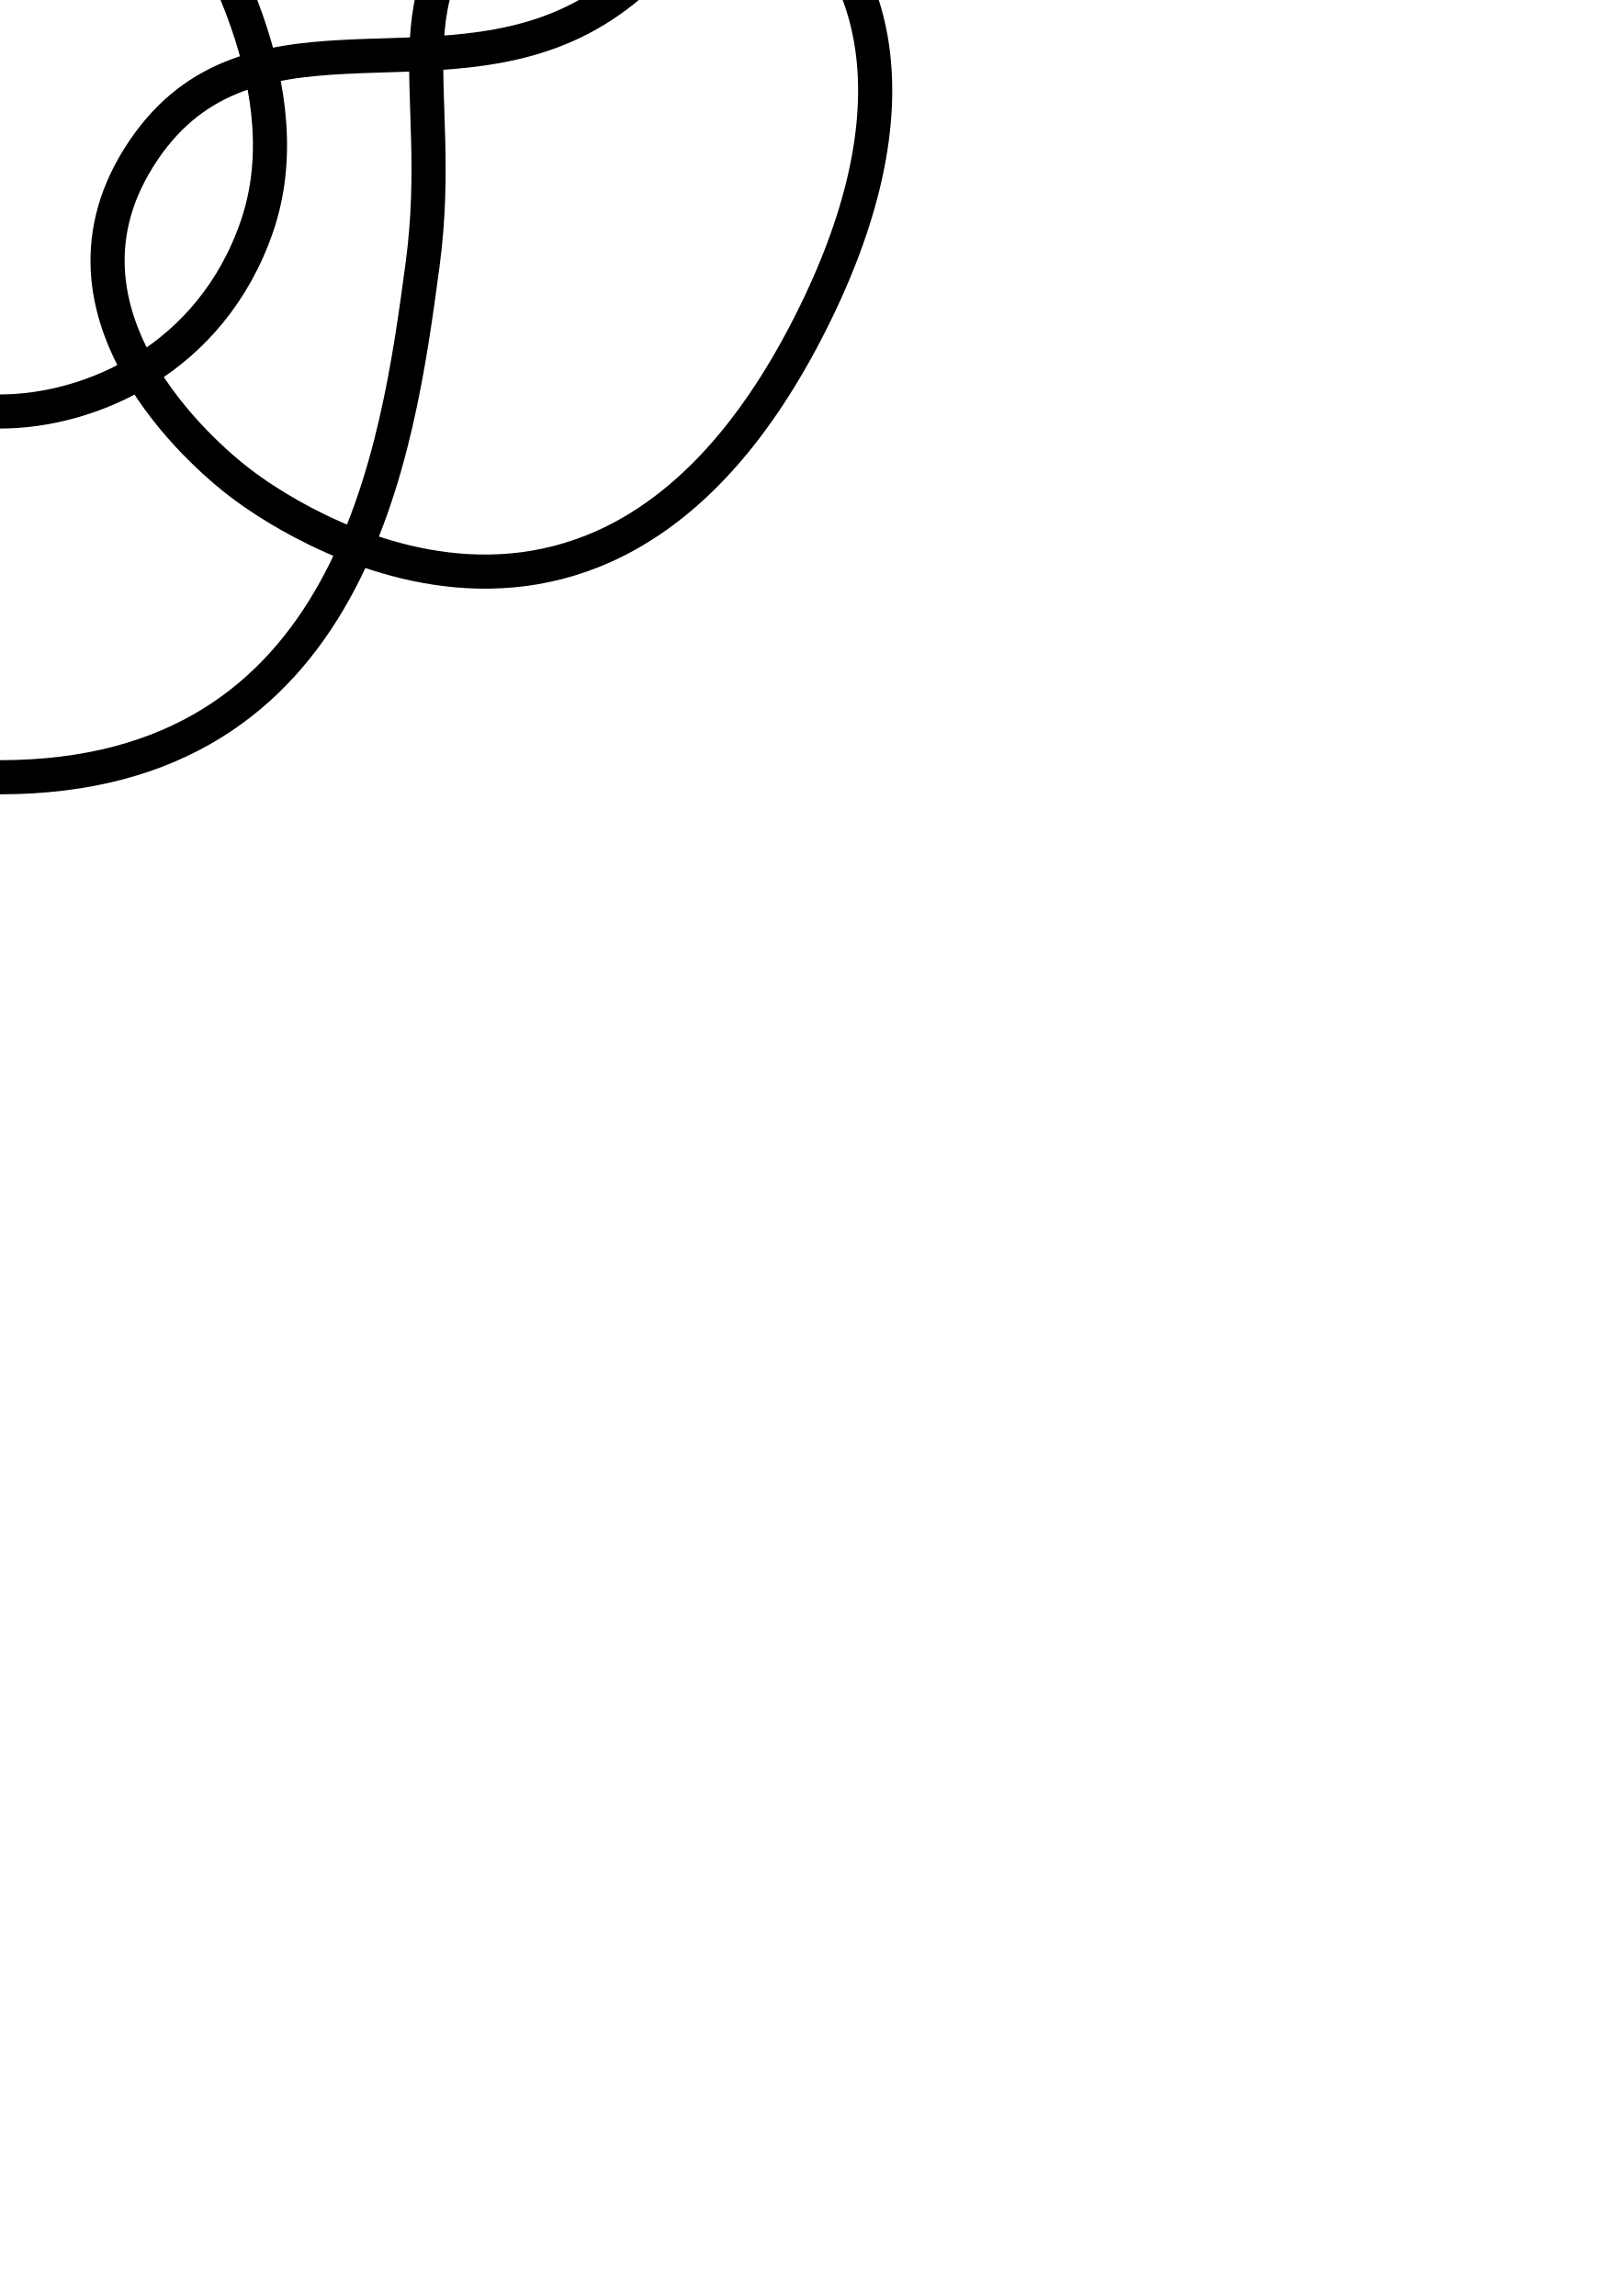
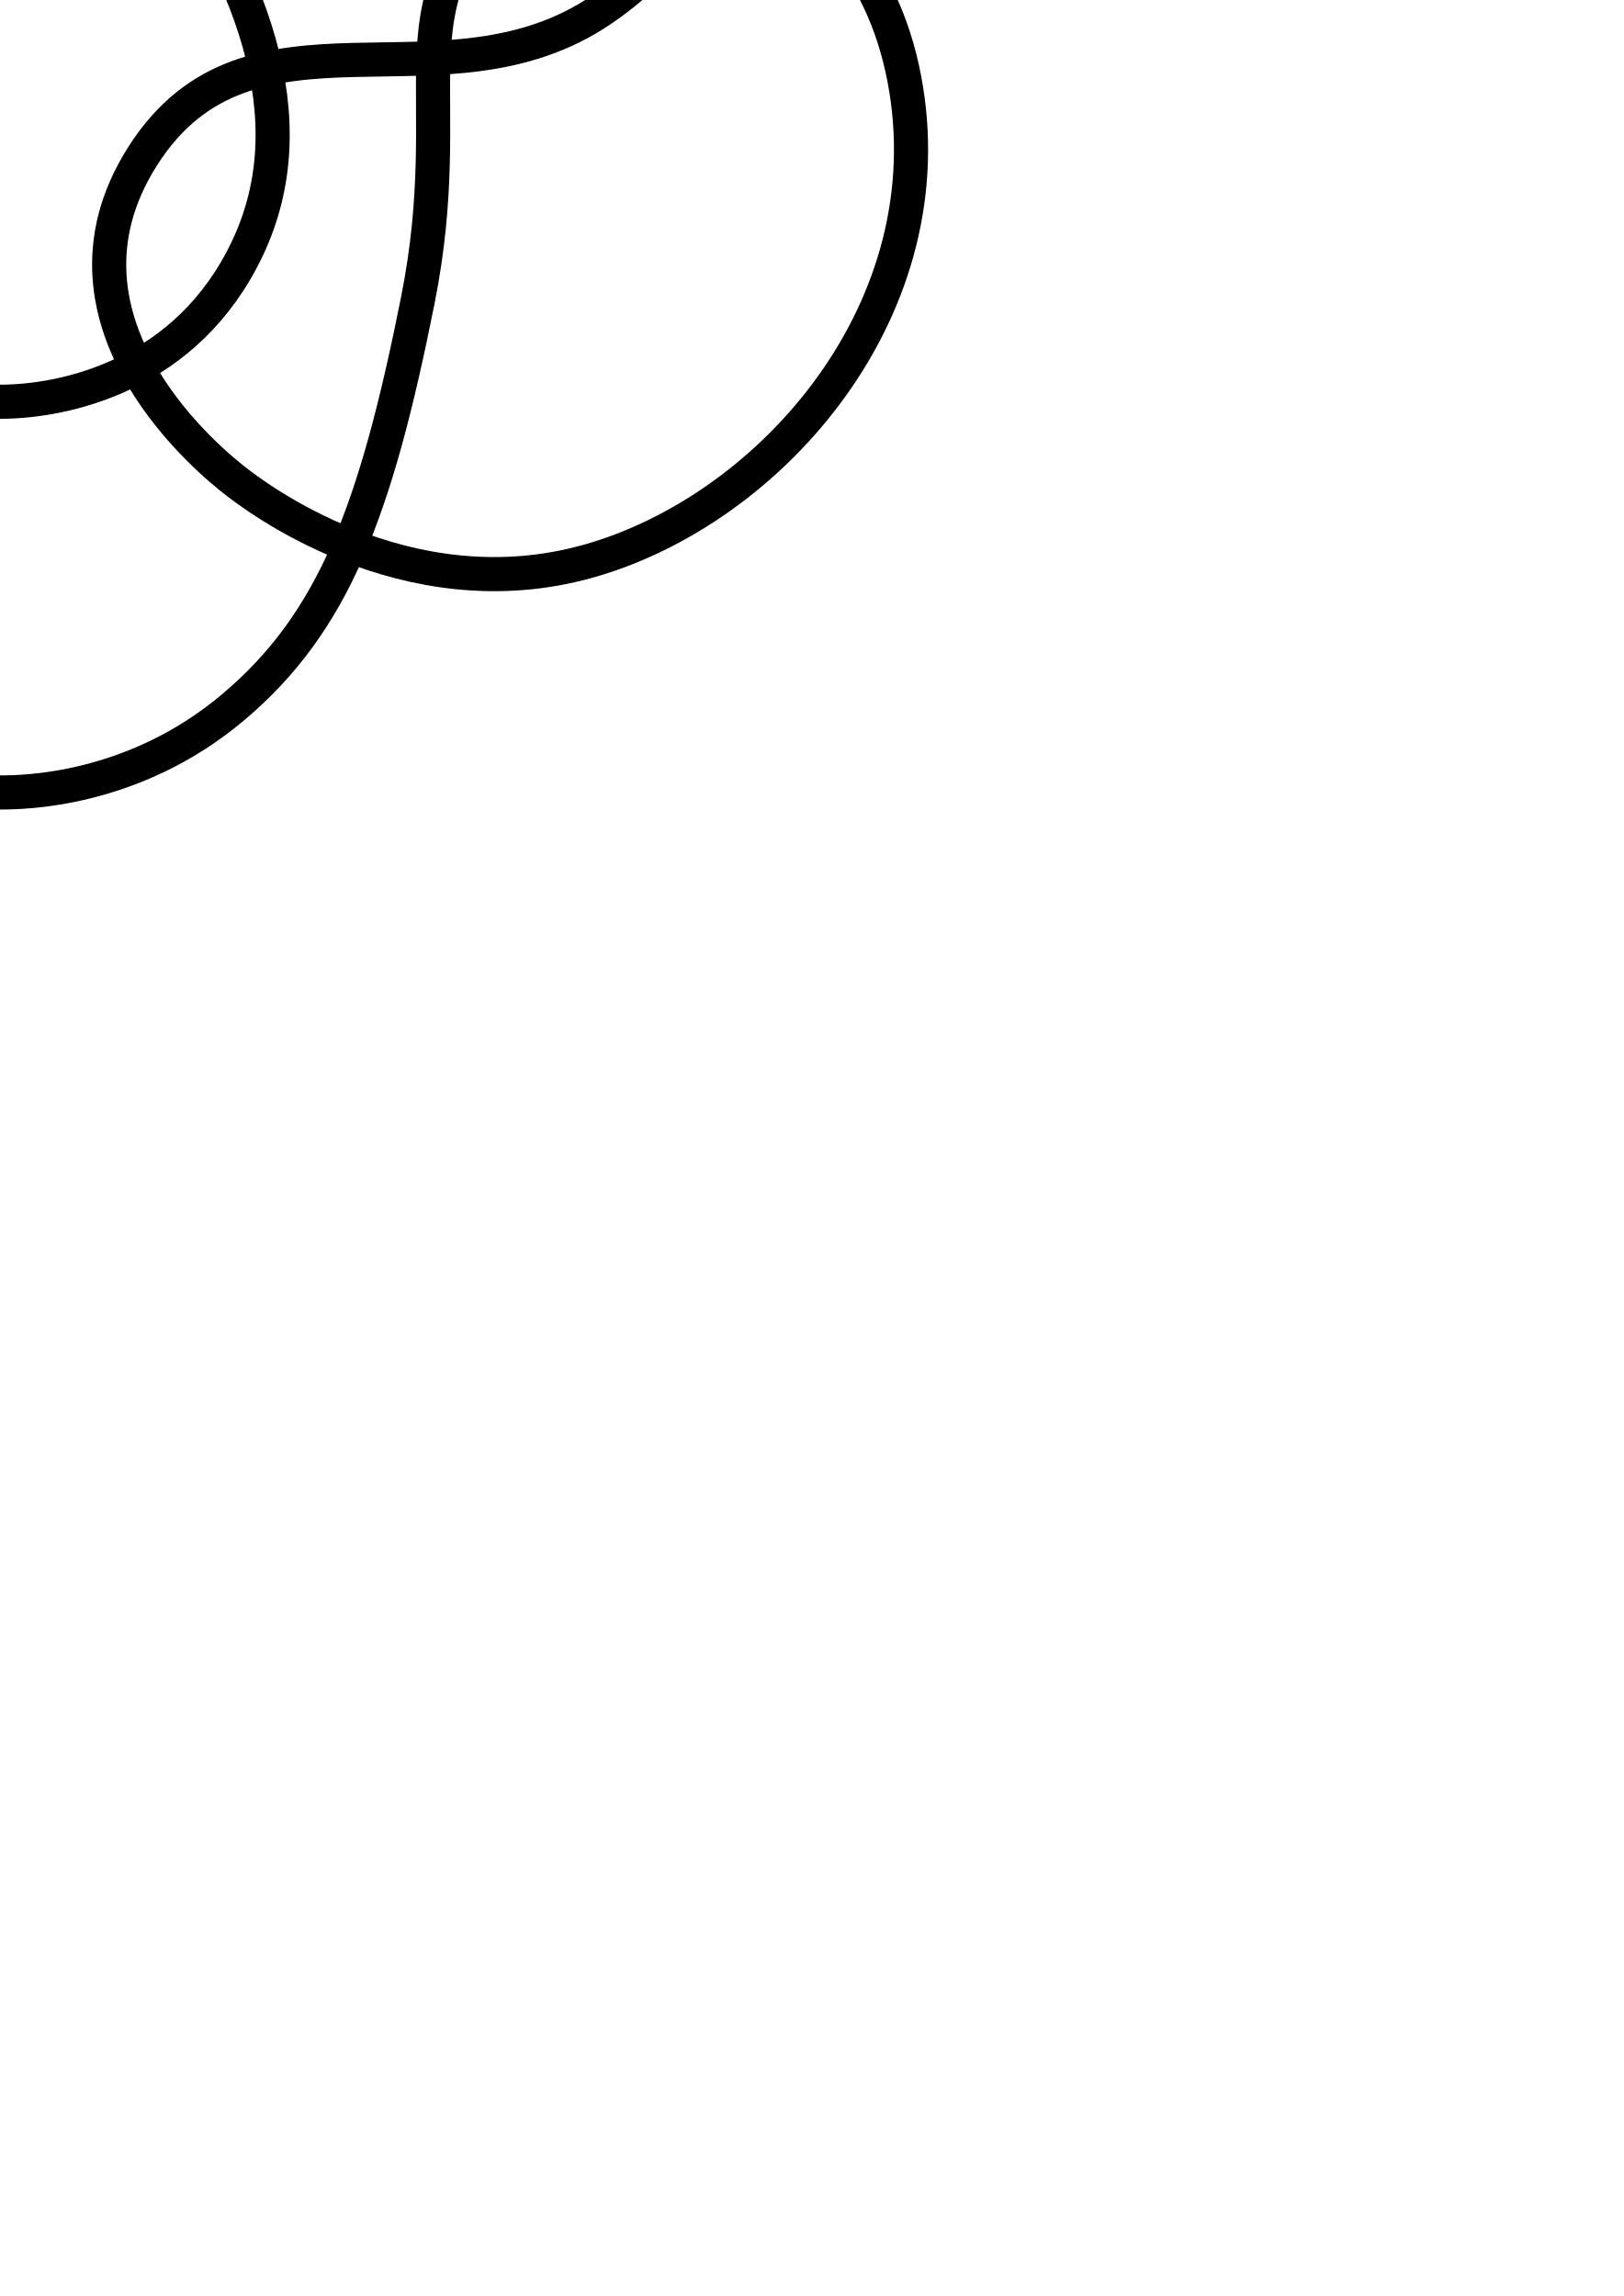
<svg xmlns="http://www.w3.org/2000/svg" width="210mm" height="297mm" viewBox="0 0 744.094 1052.362" id="svg2" version="1.1">
  <defs id="defs4" />
  <g id="layer1">
-     <path style="fill:none;fill-rule:evenodd;stroke:#000000;stroke-width:15.641;stroke-linecap:butt;stroke-linejoin:miter;stroke-miterlimit:4;stroke-dasharray:none;stroke-opacity:1" d="M  231.26 , -220.321 C  382.645 , -155.187 340.778 , -33.765 269.611 , 6.563 198.444 , 46.891 111.017 , -3.666 63.513 , 72.347 16.009 , 148.36 102.124 , 215.181 109.411 , 220.837 116.698 , 226.492 269.276 , 345.018 369.411 , 151.999 469.546 , -41.019 306.032 , -104.259 239.132 , -56.132 172.232 , -8.004 205.184 , 35.424 193.655 , 121.299 182.127 , 207.174 161.944 , 356.244 0 , 356.244 -161.944 , 356.244 -182.127 , 207.174 -193.655 , 121.299 -205.184 , 35.424 -172.232 , -8.004 -239.132 , -56.132 -306.032 , -104.259 -469.546 , -41.019 -369.411 , 151.999 -269.276 , 345.018 -116.698 , 226.492 -109.411 , 220.837 -102.124 , 215.181 -16.009 , 148.36 -63.513 , 72.347 -111.017 , -3.666 -198.444 , 46.891 -269.611 , 6.563 -340.778 , -33.765 -382.645 , -155.187 -231.26 , -220.321 -79.875 , -285.454 42.339 , -112.197 71.224 , -69.98 100.11 , -27.763 138.739 , 42.784 117.711 , 103.858 96.682 , 164.931 41.223 , 188.603 0 , 188.603 -41.223 , 188.603 -96.682 , 164.931 -117.711 , 103.858 -138.739 , 42.784 -100.11 , -27.763 -71.224 , -69.98 -42.339 , -112.197 79.875 , -285.454 231.26 , -220.321 Z " id="path3401" />
+     <path style="fill:none;fill-rule:evenodd;stroke:#000000;stroke-width:15.641;stroke-linecap:butt;stroke-linejoin:miter;stroke-miterlimit:4;stroke-dasharray:none;stroke-opacity:1" d="M  241.956 , -214.639 C  273.115 , -201.739 300.917 , -179.635 317.113 , -148.612 333.309 , -117.588 348.381 , -45.289 275.974 , 4.253 203.567 , 53.795 114.639 , -5.75 65.433 , 71.481 16.227 , 148.713 99.958 , 214.268 107.691 , 220.31 115.424 , 226.352 185.382 , 281.017 269.822 , 257.156 354.262 , 233.294 434.477 , 140.607 414.379 , 35.885 394.281 , -68.837 286.527 , -92.22 232.111 , -45.271 177.695 , 1.678 210.781 , 40.777 191.481 , 137.581 172.18 , 234.386 152.914 , 285.211 106.981 , 324.045 61.049 , 362.879 10.274 , 363.22 0 , 363.22 -10.274 , 363.22 -61.049 , 362.879 -106.981 , 324.045 -152.914 , 285.211 -170.676 , 237.381 -191.399 , 139.248 -212.122 , 41.114 -177.695 , 1.678 -232.111 , -45.271 -286.527 , -92.22 -394.281 , -68.837 -414.379 , 35.885 -434.477 , 140.607 -354.262 , 233.294 -269.822 , 257.156 -185.382 , 281.017 -115.424 , 226.352 -107.691 , 220.31 -99.958 , 214.268 -16.227 , 148.713 -65.433 , 71.481 -114.639 , -5.75 -203.567 , 53.795 -275.974 , 4.253 -348.381 , -45.289 -333.309 , -117.588 -317.113 , -148.612 -300.917 , -179.635 -273.115 , -201.739 -241.956 , -214.639 -210.796 , -227.54 -160.367 , -237.779 -96.699 , -217.942 -33.03 , -198.106 9.538 , -155.376 63.164 , -83.944 116.791 , -12.512 141.083 , 55.14 113.448 , 113.698 85.813 , 172.256 29.607 , 184.136 0 , 184.136 -29.607 , 184.136 -85.813 , 172.256 -113.448 , 113.698 -141.083 , 55.14 -116.791 , -12.512 -63.164 , -83.944 -9.538 , -155.376 33.03 , -198.106 96.699 , -217.942 160.367 , -237.779 210.796 , -227.54 241.956 , -214.639 Z " id="path3401" />
  </g>
</svg>
